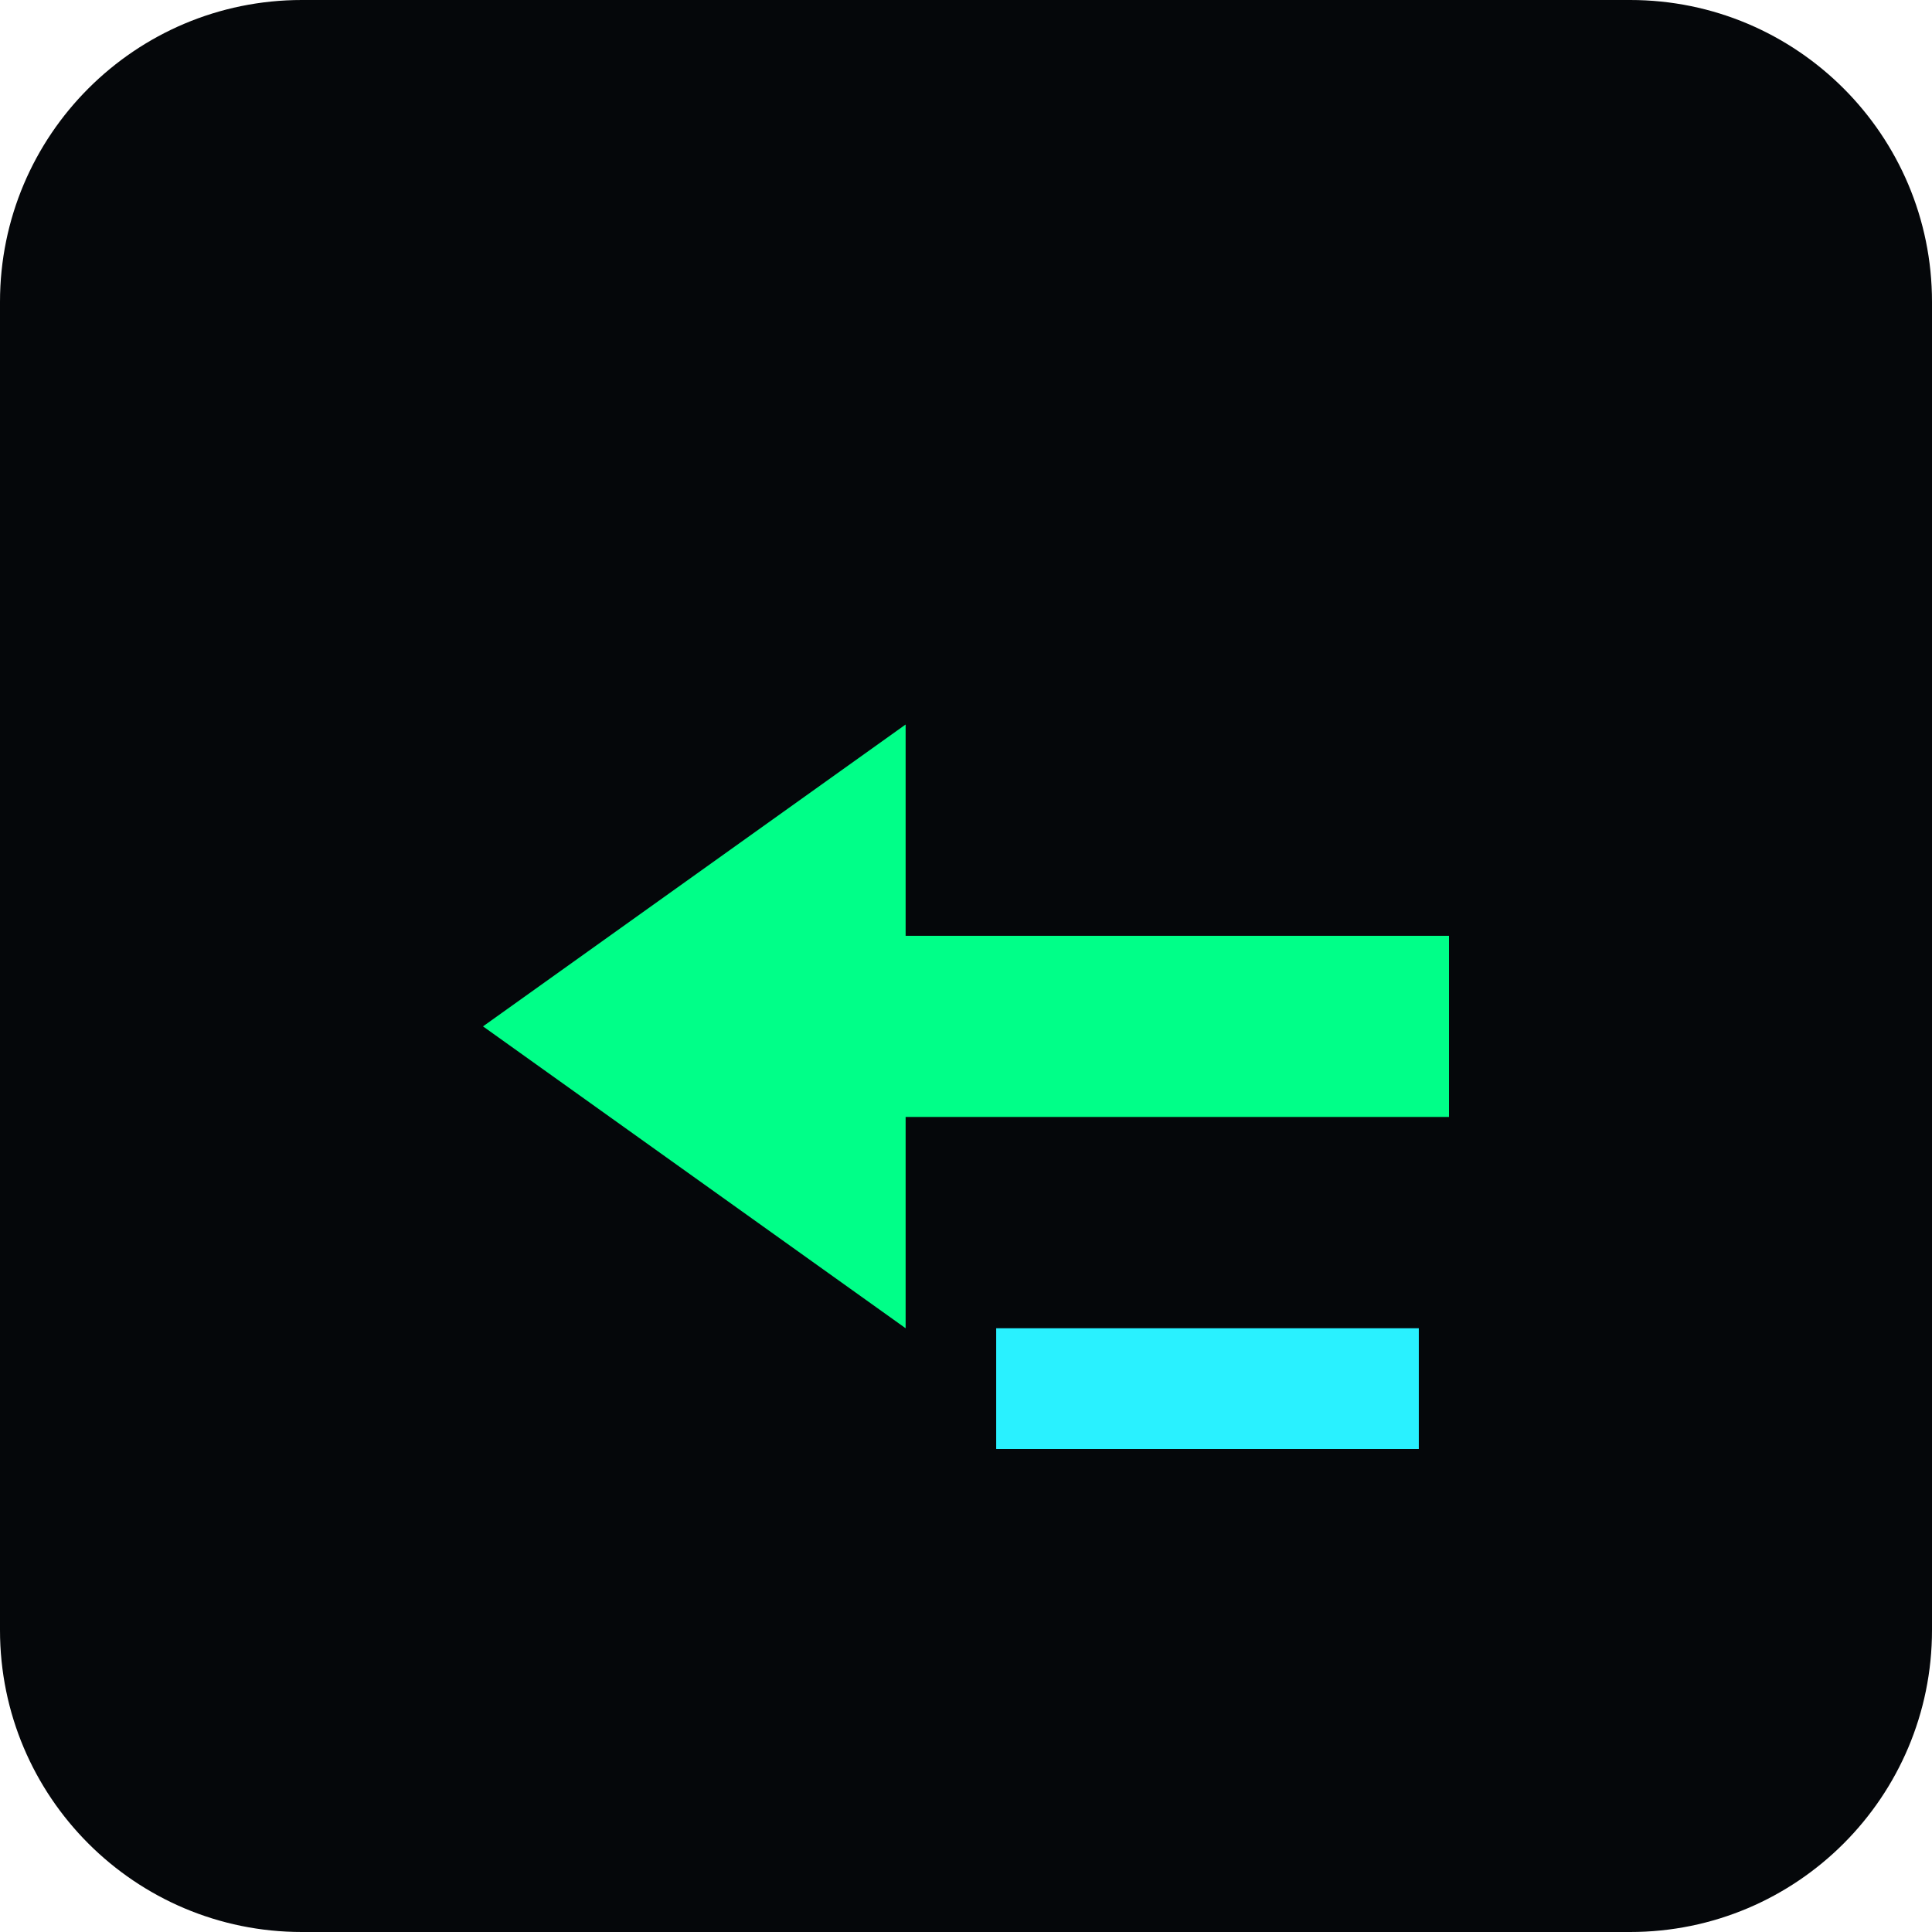
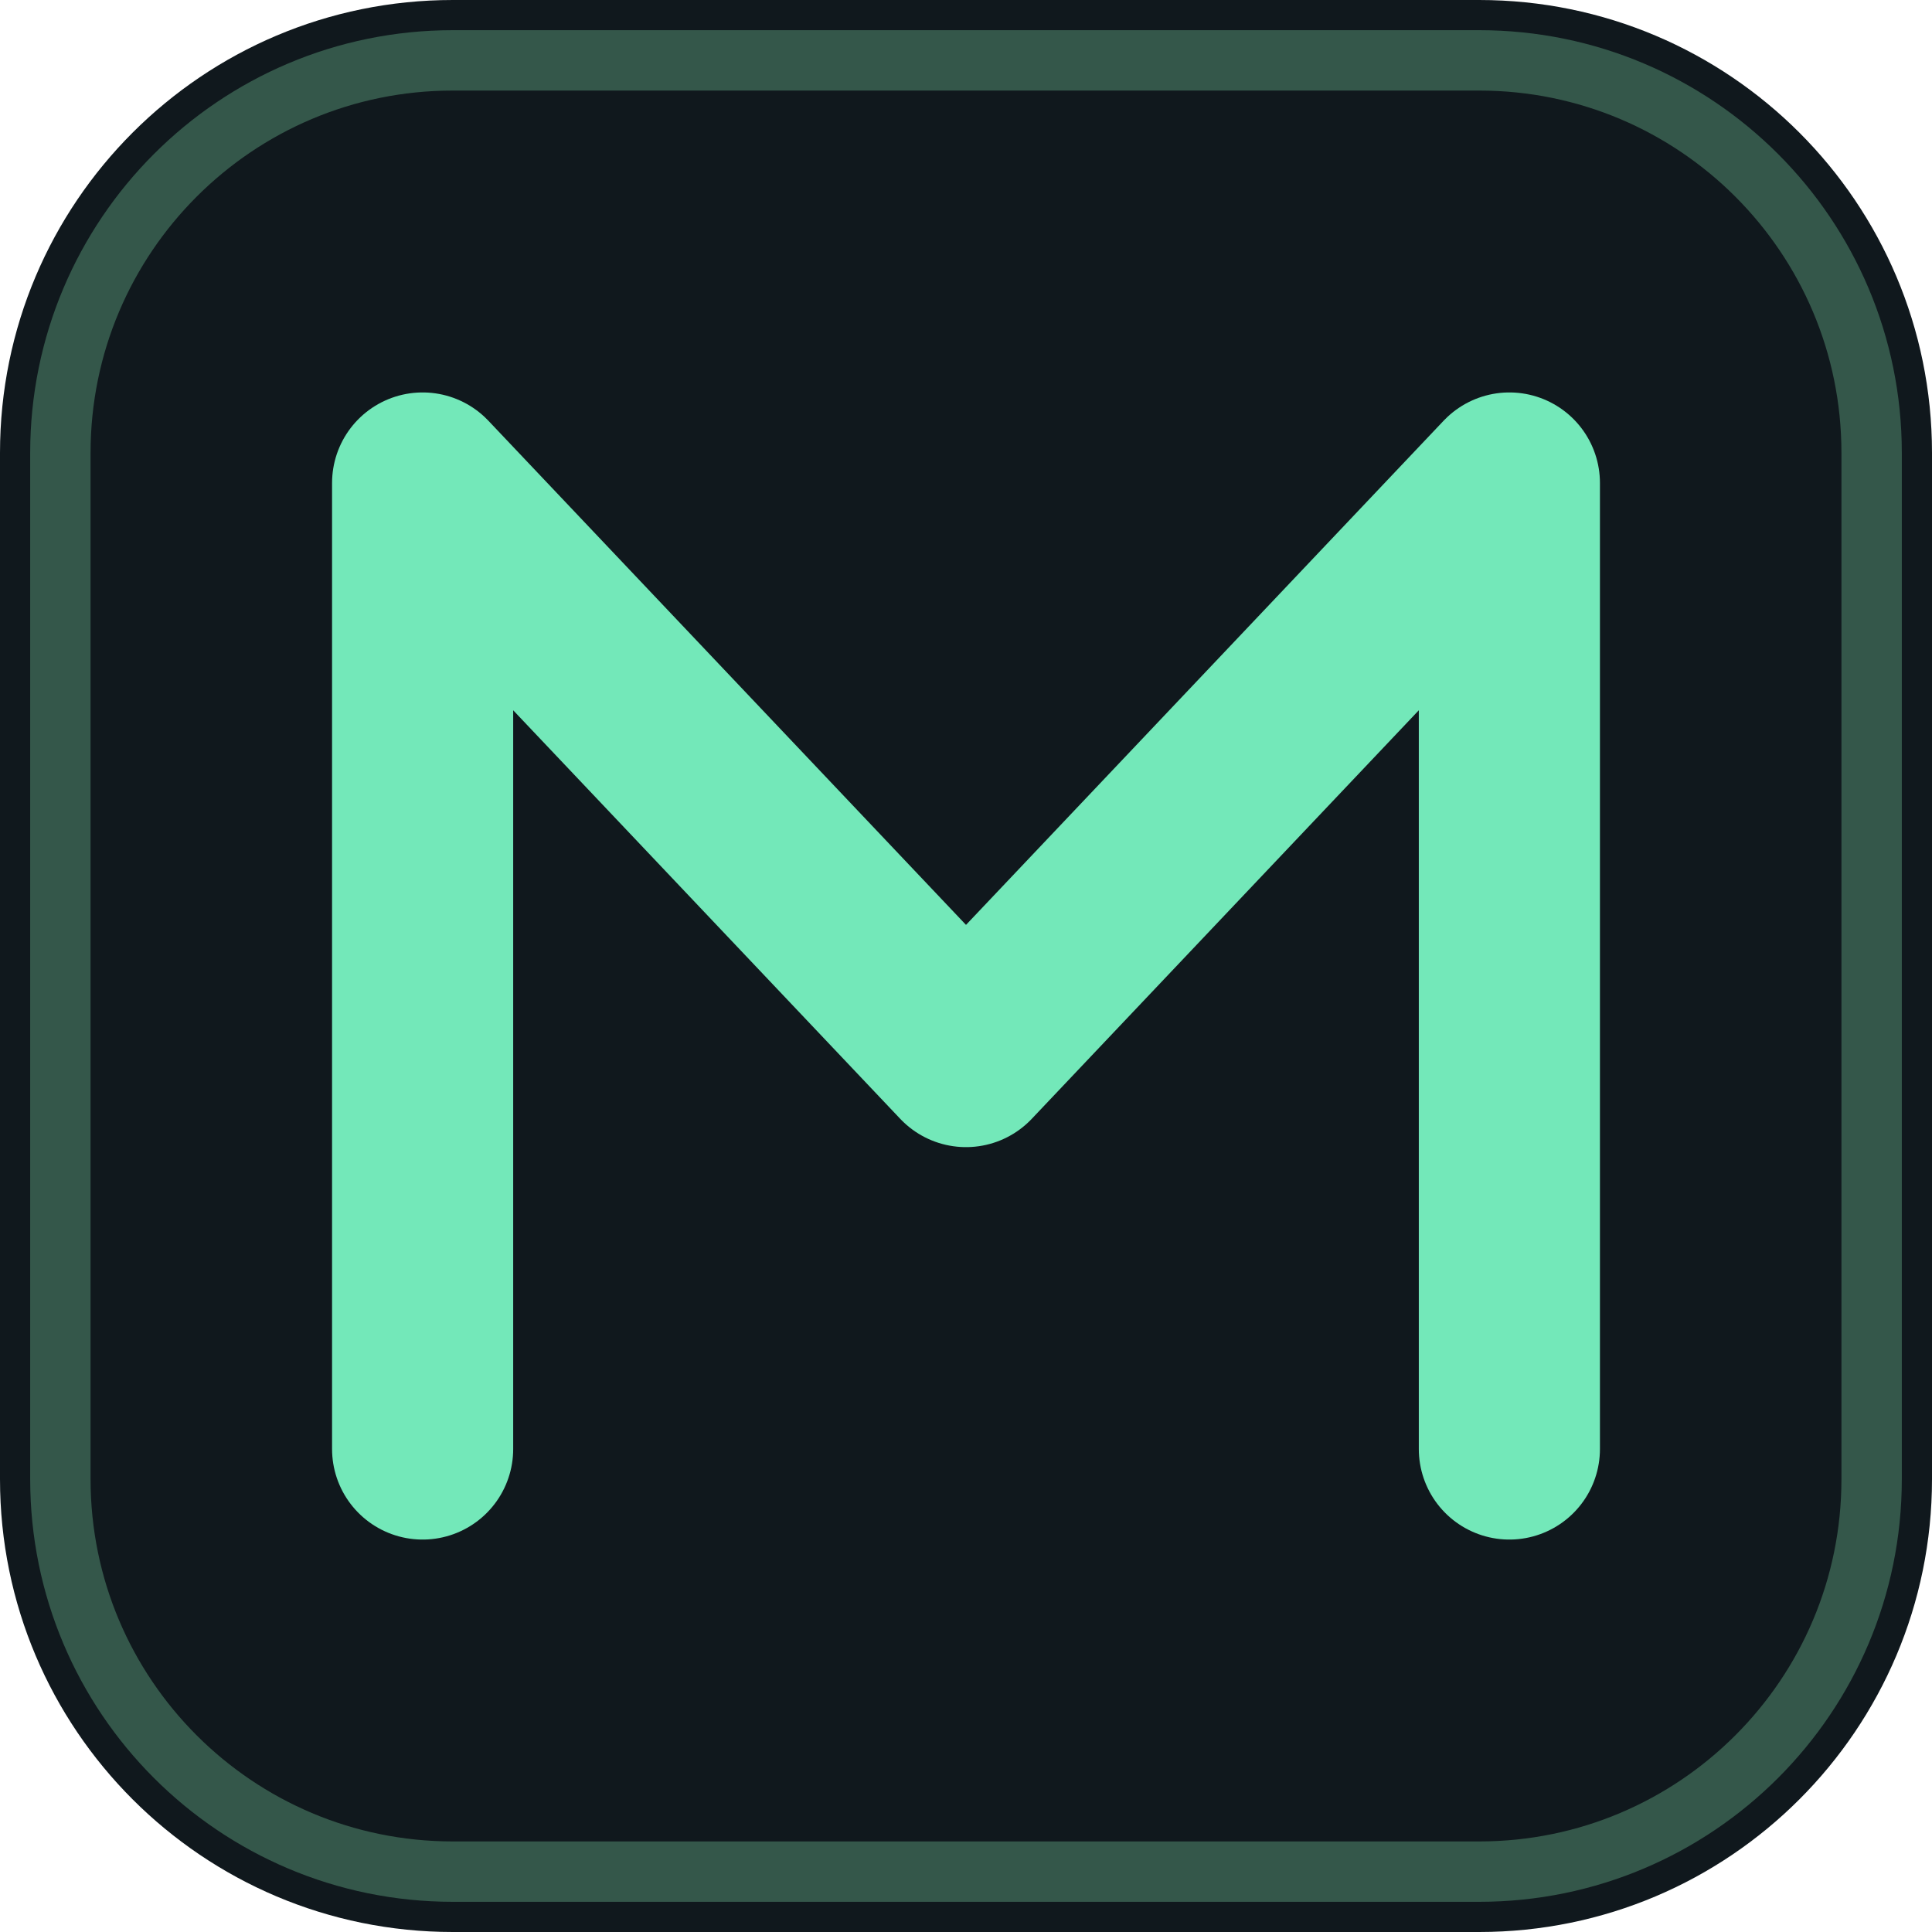
<svg xmlns="http://www.w3.org/2000/svg" viewBox="0 0 64 64">
-   <rect width="64" height="64" rx="10" fill="#05070a" />
-   <path d="M16 34l14-10v7h18v6H30v7z" fill="#00ff88" />
-   <rect x="33" y="44" width="14" height="4" fill="#29f1ff" />
+   <rect width="64" height="64" rx="15" fill="#10181d" />
+   <rect x="2" y="2" width="60" height="60" rx="13" fill="none" stroke="#34574a" stroke-width="2" />
+   <path d="M14 48V16L32 35 50 16v32" fill="none" stroke="#73e8b9" stroke-width="6" stroke-linecap="round" stroke-linejoin="round" />
</svg>
